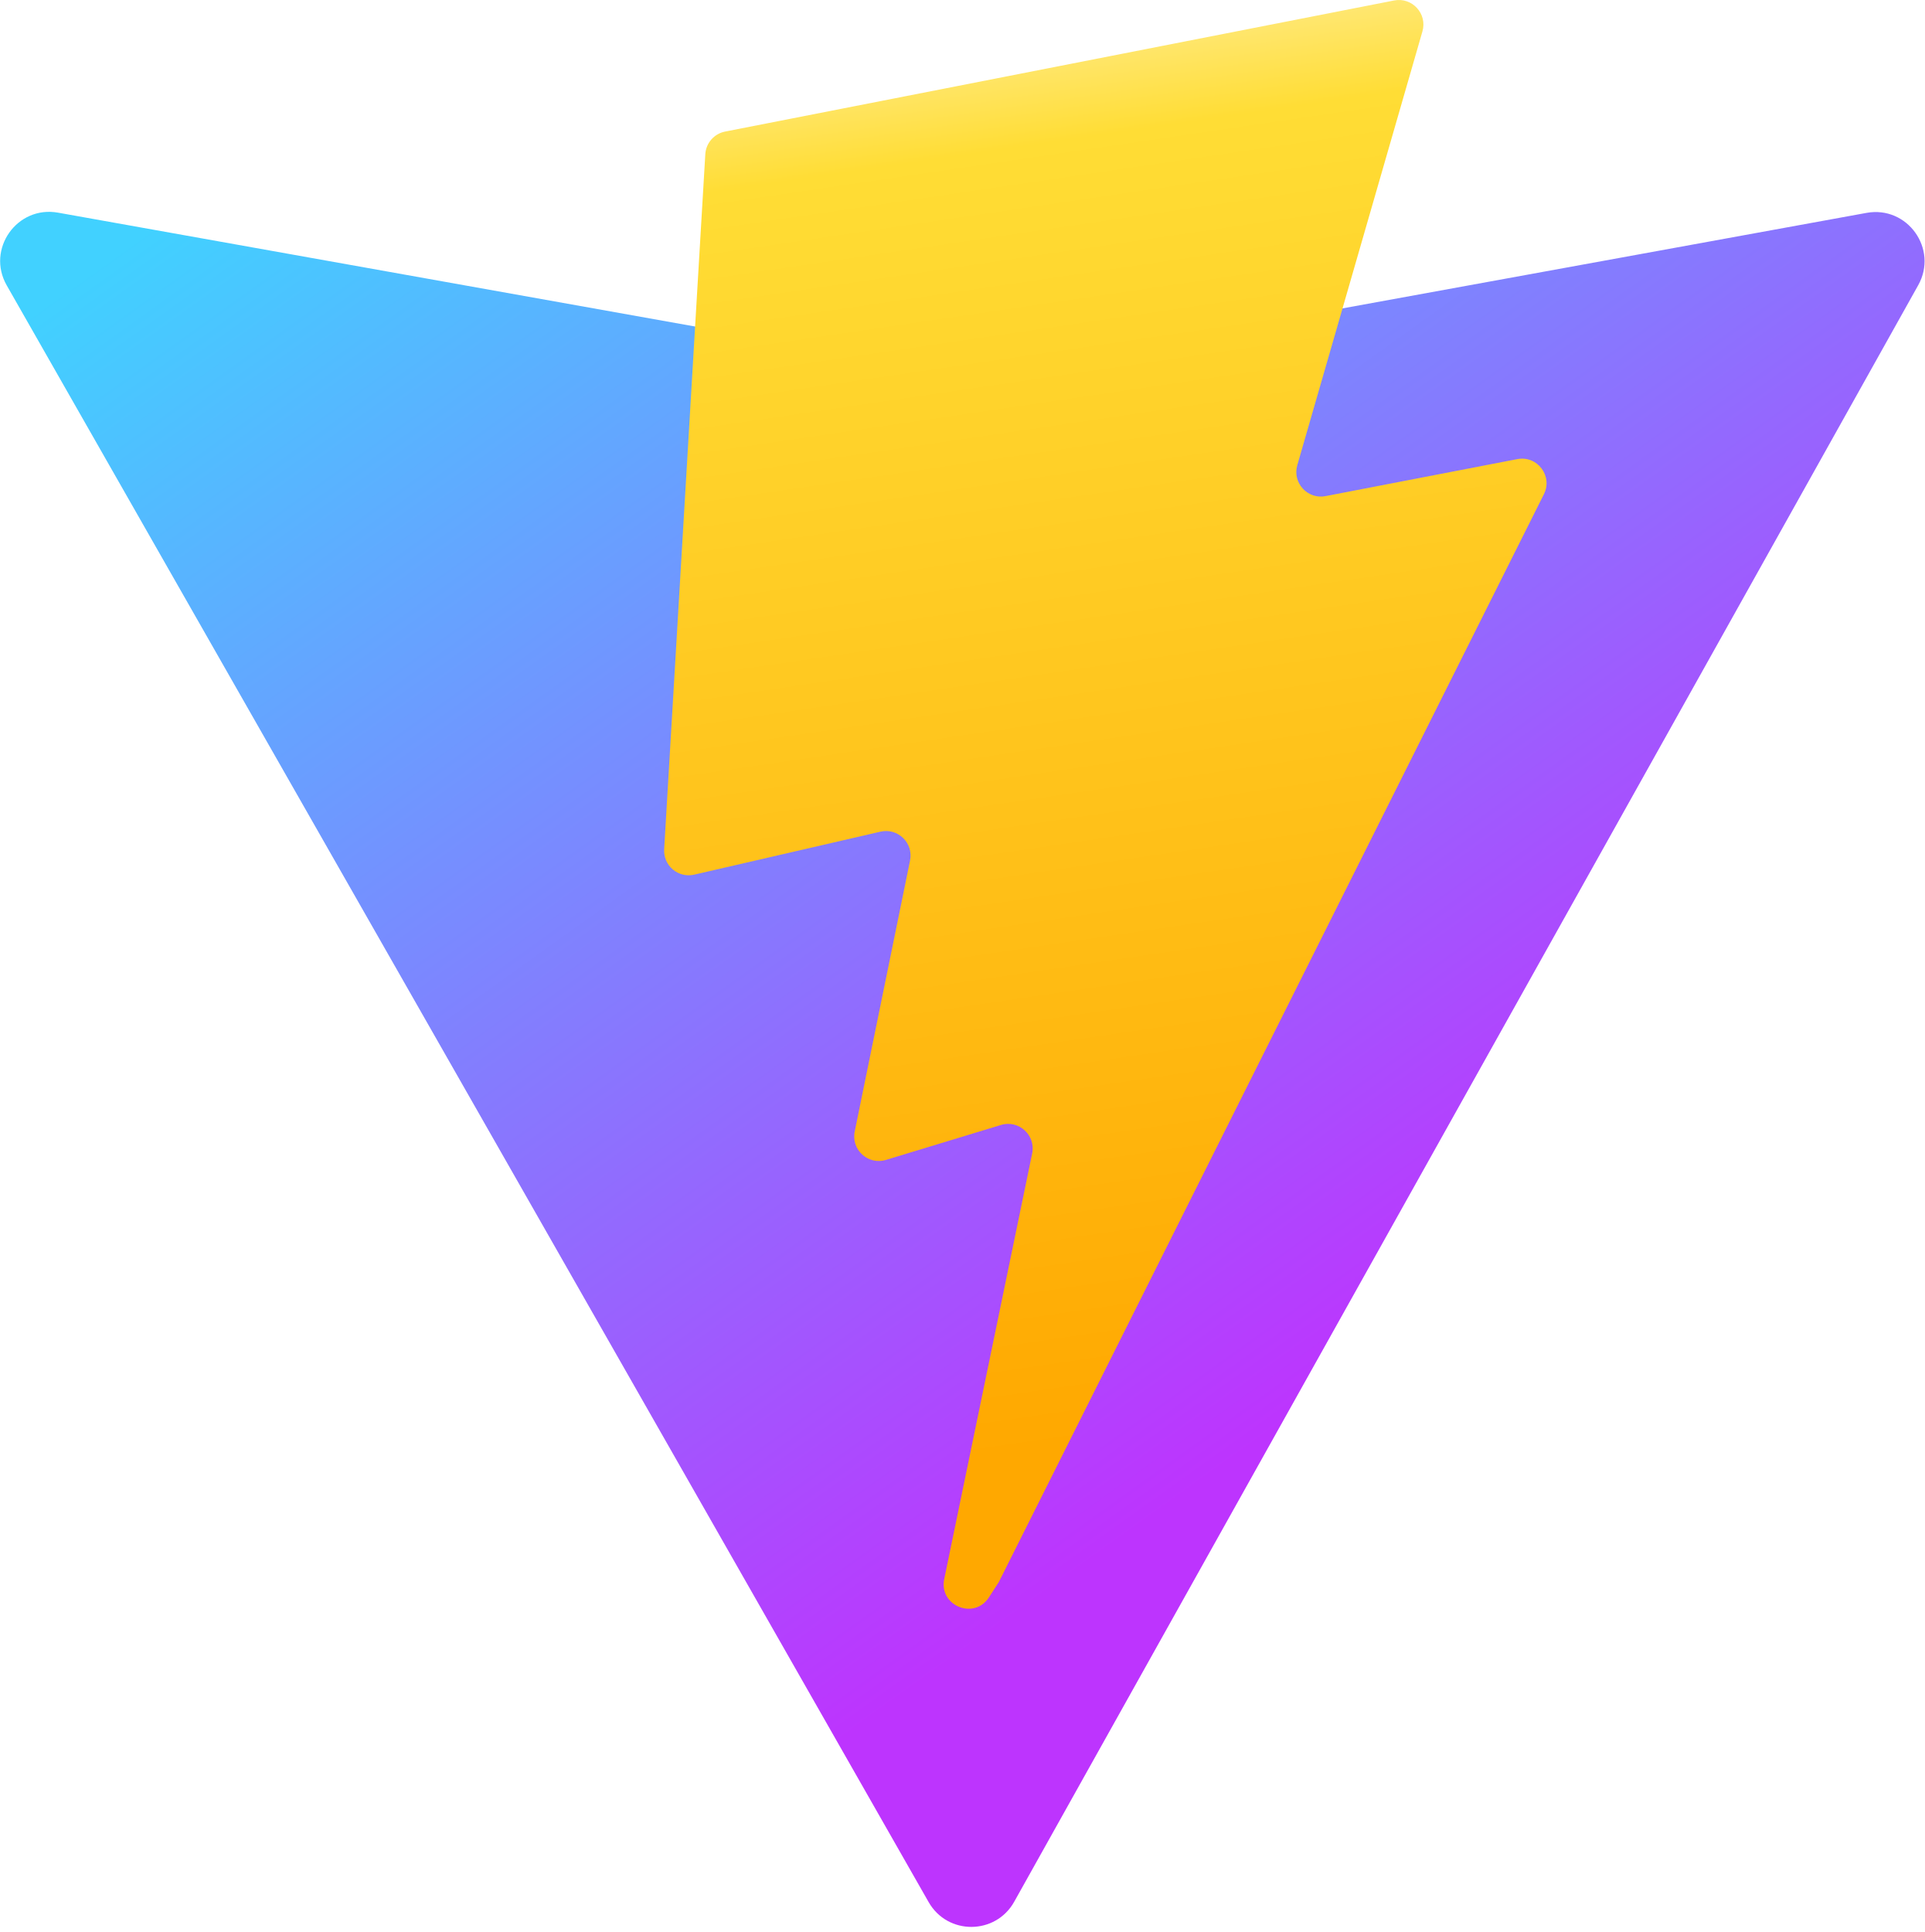
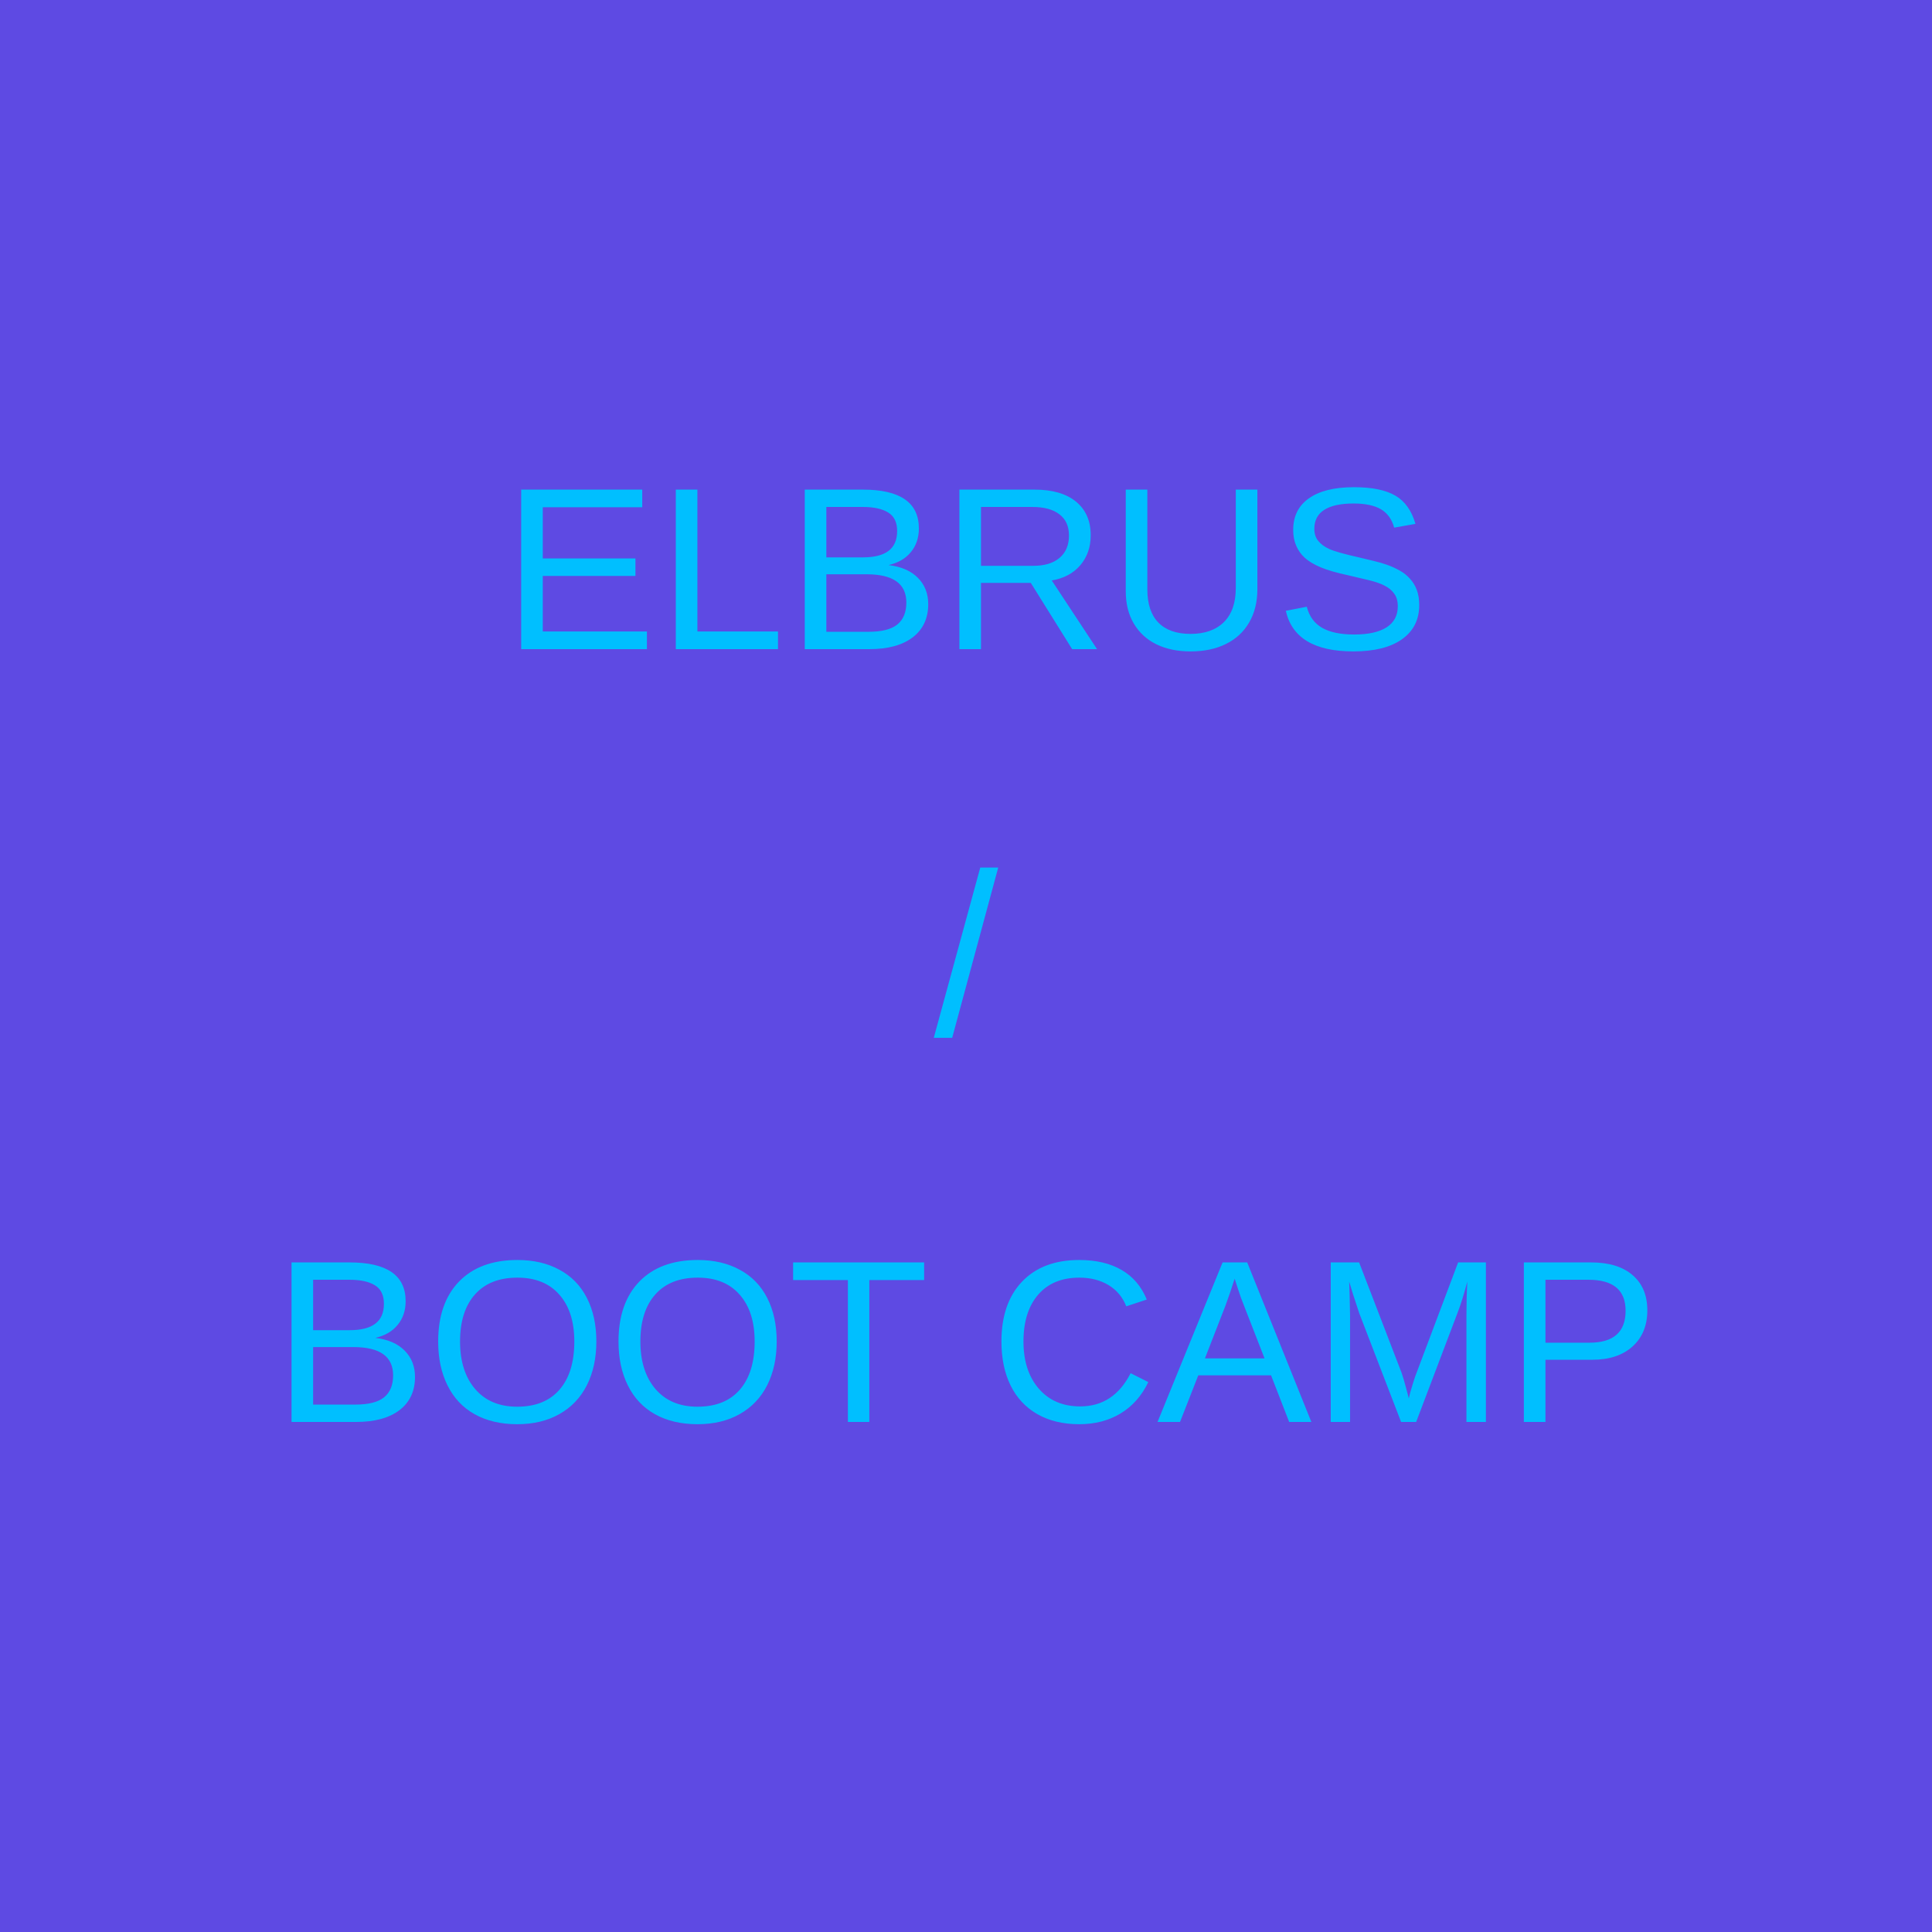
- <svg xmlns="http://www.w3.org/2000/svg" aria-hidden="true" role="img" class="iconify iconify--logos" width="31.88" height="32" preserveAspectRatio="xMidYMid meet" viewBox="0 0 256 257">
-   <defs>
-     <linearGradient id="IconifyId1813088fe1fbc01fb466" x1="-.828%" x2="57.636%" y1="7.652%" y2="78.411%">
-       <stop offset="0%" stop-color="#41D1FF" />
-       <stop offset="100%" stop-color="#BD34FE" />
-     </linearGradient>
-     <linearGradient id="IconifyId1813088fe1fbc01fb467" x1="43.376%" x2="50.316%" y1="2.242%" y2="89.03%">
-       <stop offset="0%" stop-color="#FFEA83" />
-       <stop offset="8.333%" stop-color="#FFDD35" />
-       <stop offset="100%" stop-color="#FFA800" />
-     </linearGradient>
-   </defs>
-   <path fill="url(#IconifyId1813088fe1fbc01fb466)" d="M255.153 37.938L134.897 252.976c-2.483 4.44-8.862 4.466-11.382.048L.875 37.958c-2.746-4.814 1.371-10.646 6.827-9.67l120.385 21.517a6.537 6.537 0 0 0 2.322-.004l117.867-21.483c5.438-.991 9.574 4.796 6.877 9.62Z" />
-   <path fill="url(#IconifyId1813088fe1fbc01fb467)" d="M185.432.063L96.44 17.501a3.268 3.268 0 0 0-2.634 3.014l-5.474 92.456a3.268 3.268 0 0 0 3.997 3.378l24.777-5.718c2.318-.535 4.413 1.507 3.936 3.838l-7.361 36.047c-.495 2.426 1.782 4.5 4.151 3.78l15.304-4.649c2.372-.72 4.652 1.36 4.15 3.788l-11.698 56.621c-.732 3.542 3.979 5.473 5.943 2.437l1.313-2.028l72.516-144.72c1.215-2.423-.88-5.186-3.54-4.672l-25.505 4.922c-2.396.462-4.435-1.77-3.759-4.114l16.646-57.705c.677-2.35-1.37-4.583-3.769-4.113Z" />
+ <svg xmlns="http://www.w3.org/2000/svg" width="200" height="200" viewBox="0 0 200 200">
+   <rect width="200" height="200" fill="#5E4AE3" />
+   <text x="50%" y="30%" text-anchor="middle" fill="#00BFFF" font-size="24" font-family="Arial" dy=".3em">ELBRUS</text>
+   <text x="50%" y="50%" text-anchor="middle" fill="#00BFFF" font-size="24" font-family="Arial" dy=".3em">/</text>
+   <text x="50%" y="70%" text-anchor="middle" fill="#00BFFF" font-size="24" font-family="Arial" dy=".3em">BOOT CAMP</text>
</svg>
